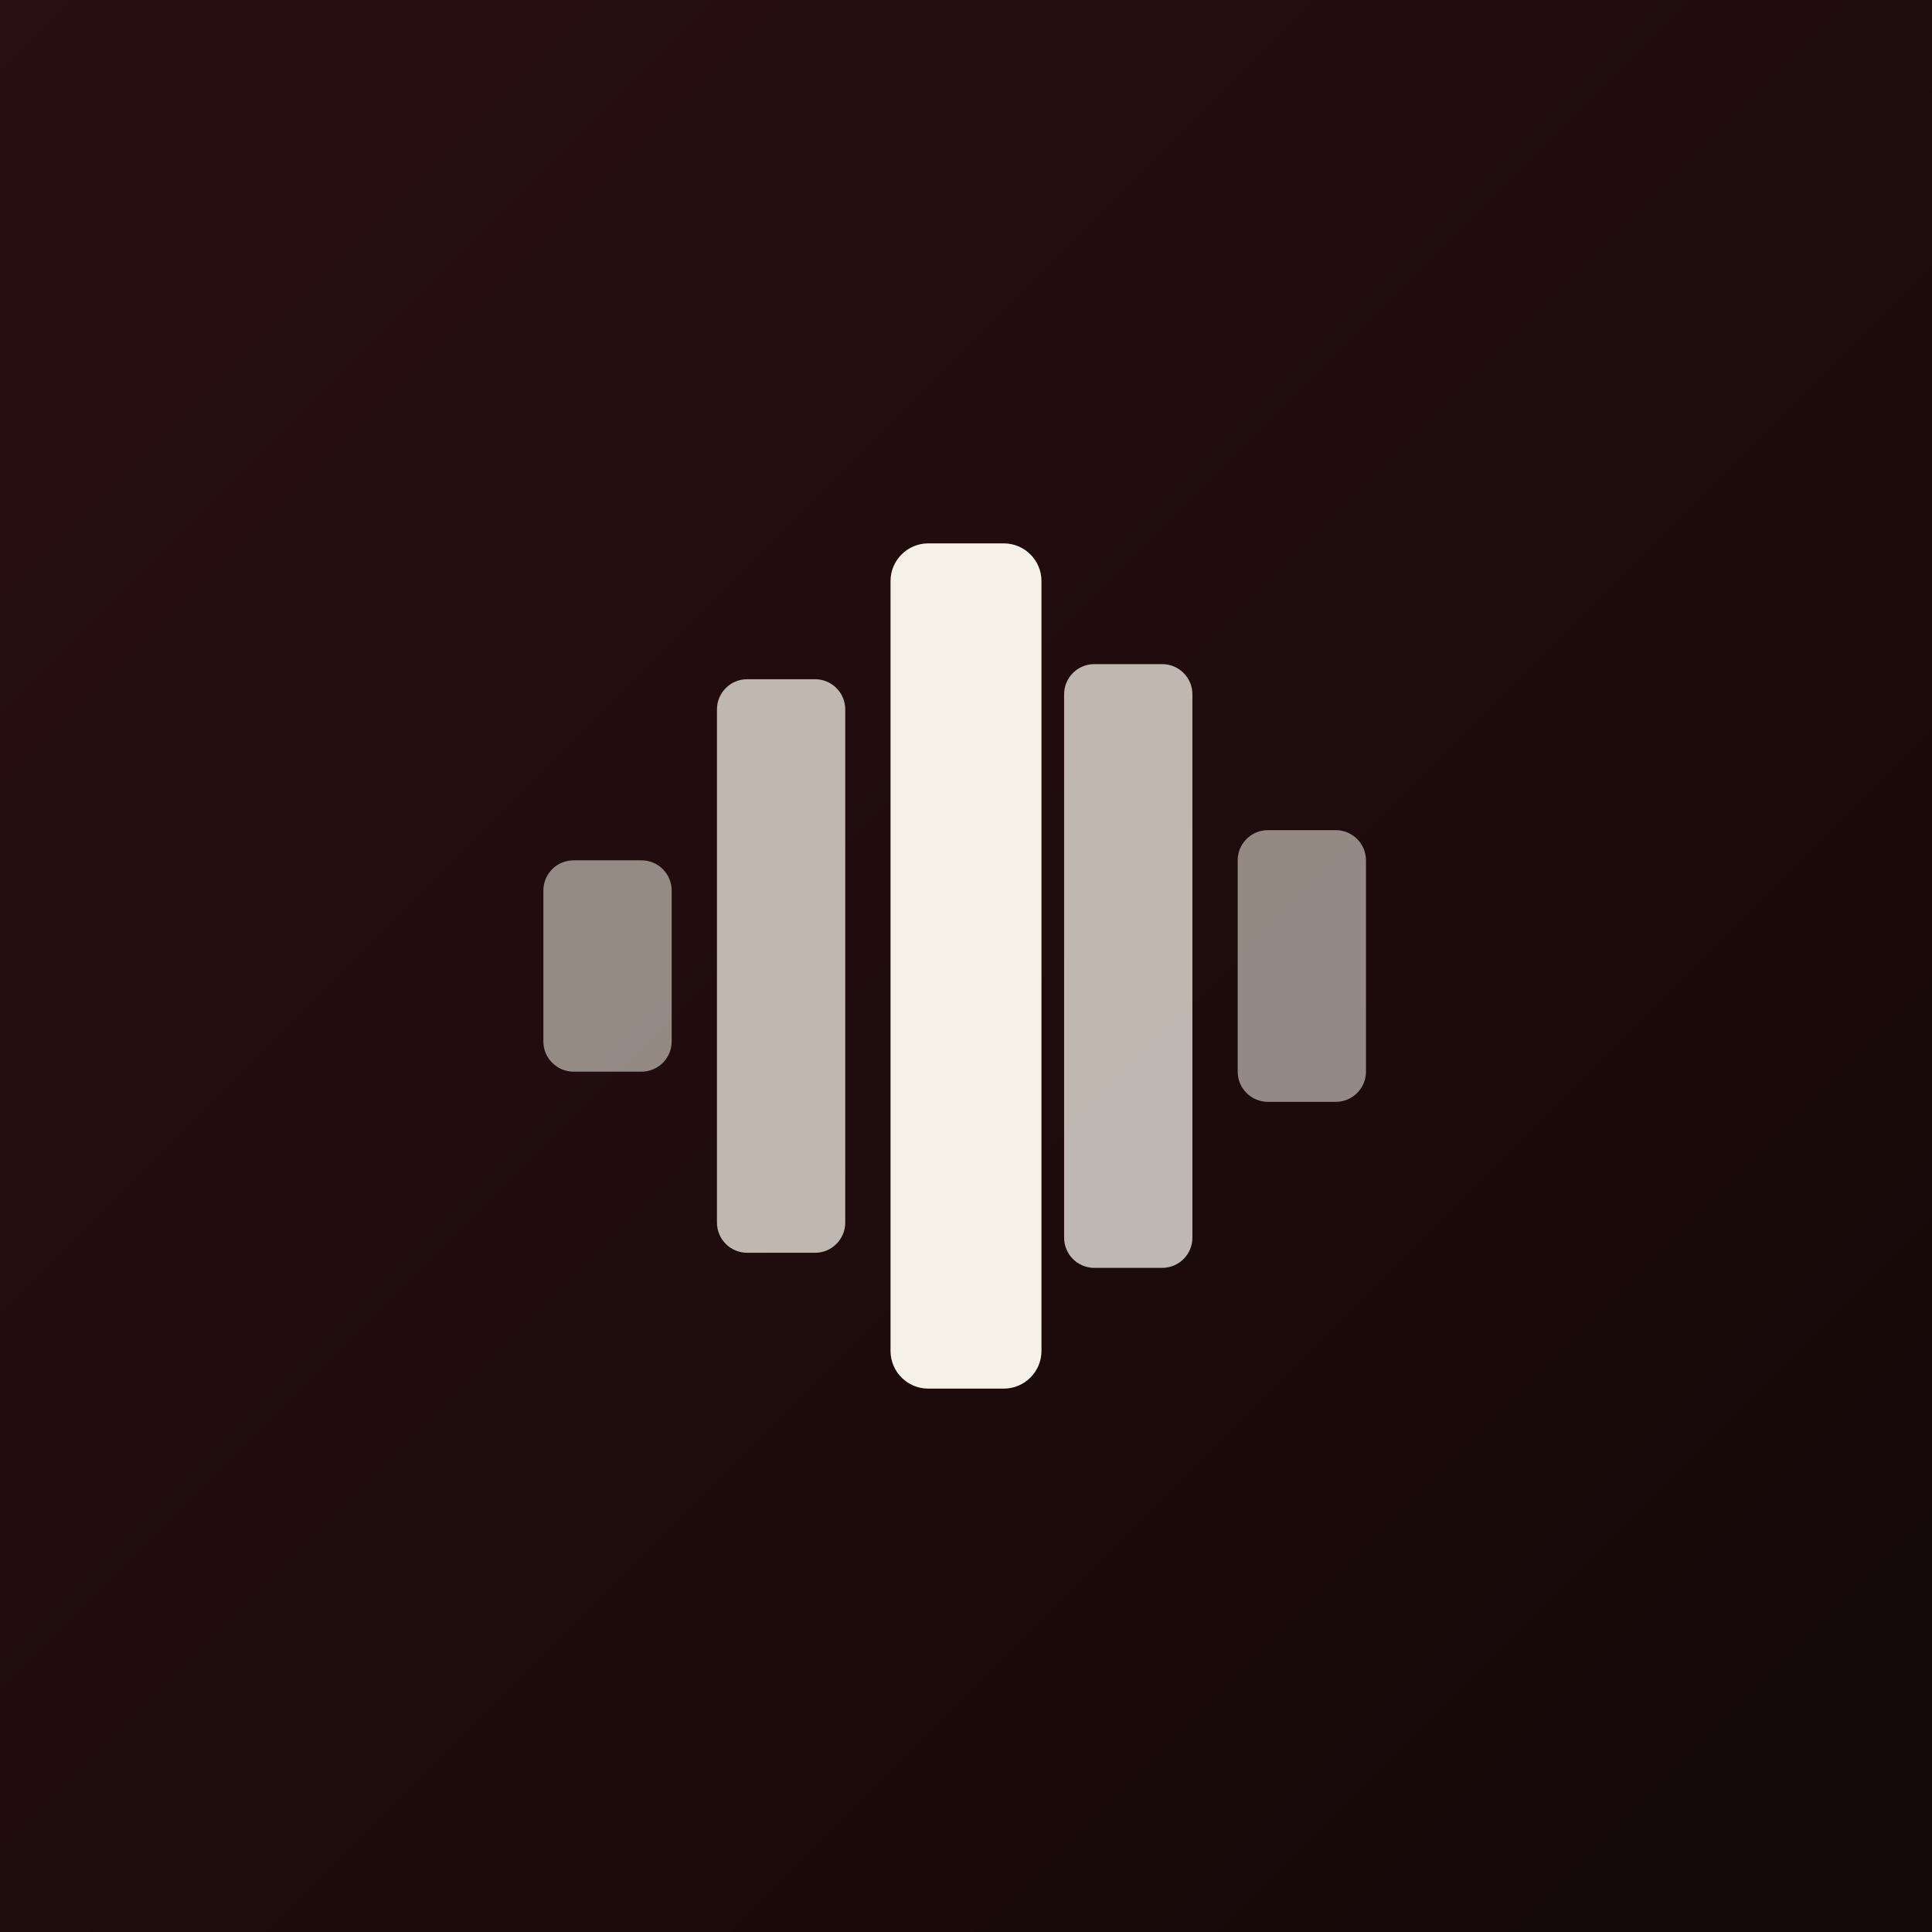
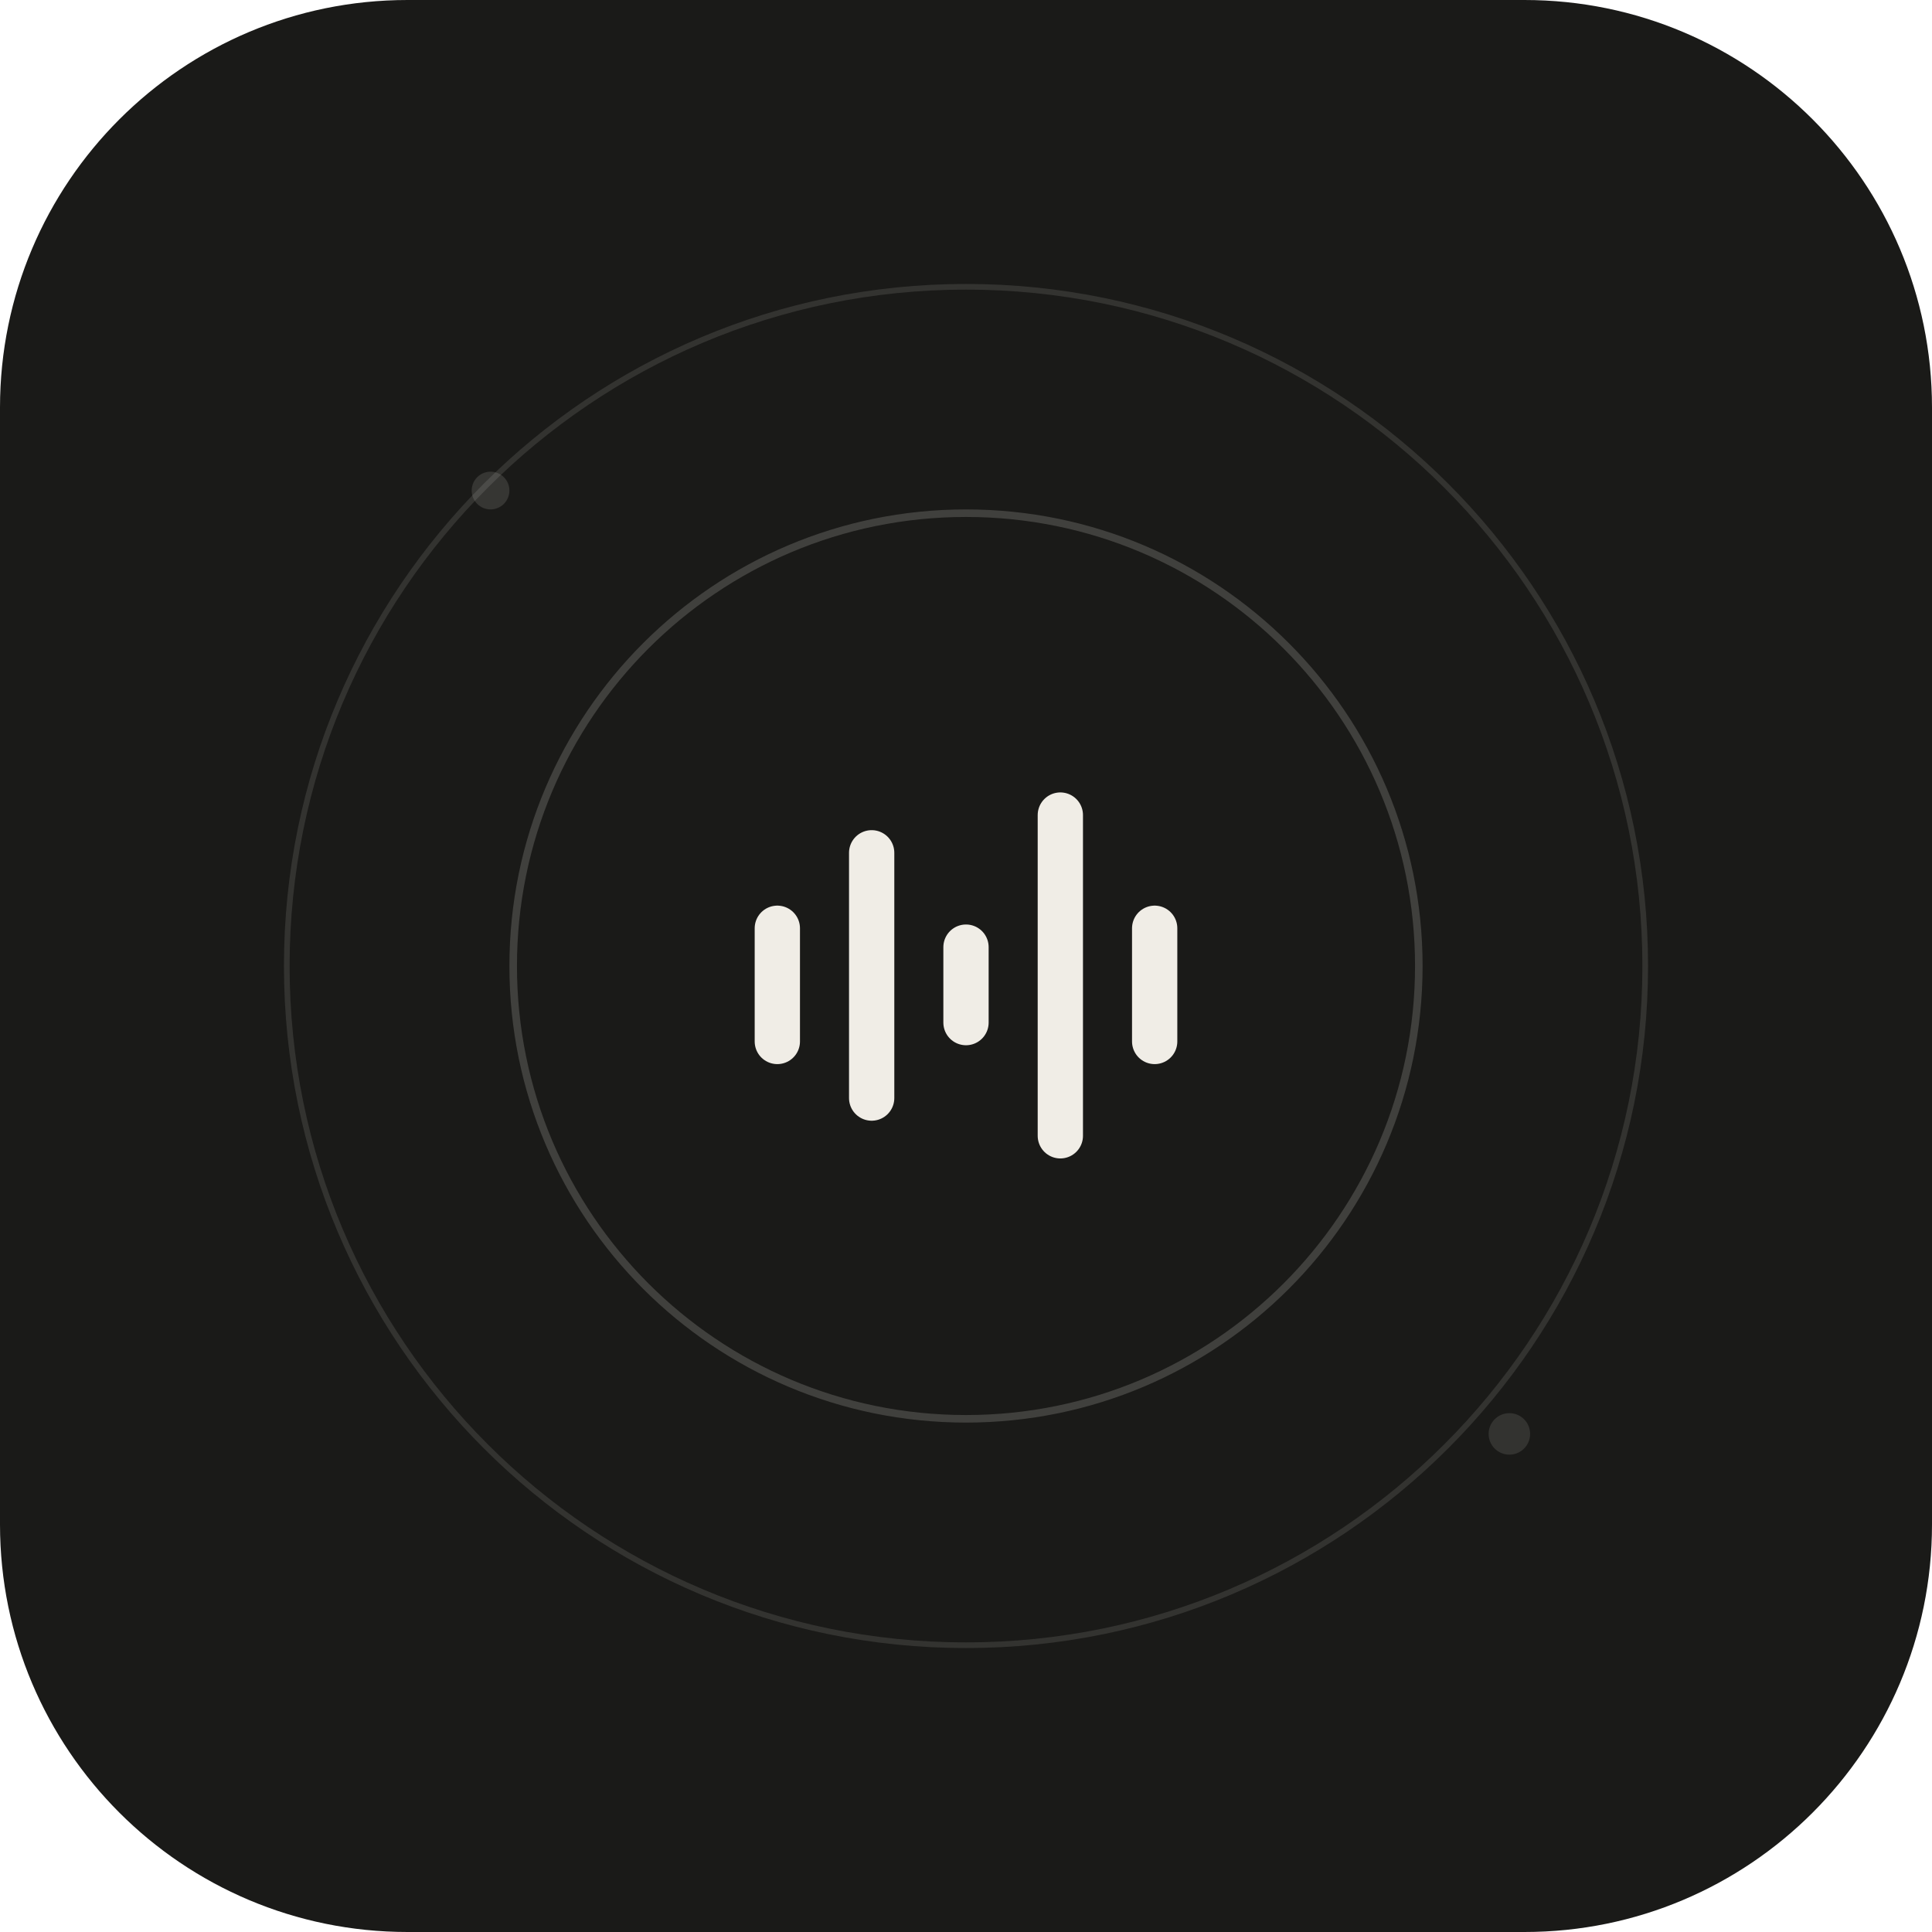
<svg xmlns="http://www.w3.org/2000/svg" viewBox="0 0 512 512">
-   <defs>
-     <linearGradient id="bg" x1="0" y1="0" x2="1" y2="1">
-       <stop offset="0%" stop-color="#2a1010" />
-       <stop offset="100%" stop-color="#140808" />
-     </linearGradient>
-   </defs>
-   <rect width="512" height="512" fill="url(#bg)" />
-   <rect x="144" y="228" width="34" height="56" rx="8" fill="#f5f0e8" opacity="0.55" />
-   <rect x="190" y="180" width="34" height="152" rx="8" fill="#f5f0e8" opacity="0.75" />
-   <rect x="236" y="144" width="40" height="224" rx="10" fill="#f5f0e8" />
-   <rect x="282" y="176" width="34" height="160" rx="8" fill="#f5f0e8" opacity="0.75" />
-   <rect x="328" y="220" width="34" height="72" rx="8" fill="#f5f0e8" opacity="0.55" />
+   <rect width="512" height="512" rx="108" fill="#1a1a18" />
+   <circle cx="256" cy="256" r="180" fill="none" stroke="#F0EDE6" stroke-width="1.5" opacity="0.12" />
+   <circle cx="256" cy="256" r="120" fill="none" stroke="#F0EDE6" stroke-width="2" opacity="0.18" />
+   <circle cx="130" cy="130" r="5" fill="#F0EDE6" opacity="0.13" />
+   <circle cx="400" cy="380" r="5.5" fill="#F0EDE6" opacity="0.12" />
+   <g stroke="#F0EDE6" stroke-width="12" stroke-linecap="round" transform="translate(256,256)">
+     <line x1="-50" y1="20" x2="-50" y2="-10" />
+     <line x1="-25" y1="35" x2="-25" y2="-30" />
+     <line x1="0" y1="15" x2="0" y2="-5" />
+     <line x1="25" y1="45" x2="25" y2="-40" />
+     <line x1="50" y1="20" x2="50" y2="-10" />
+   </g>
</svg>
